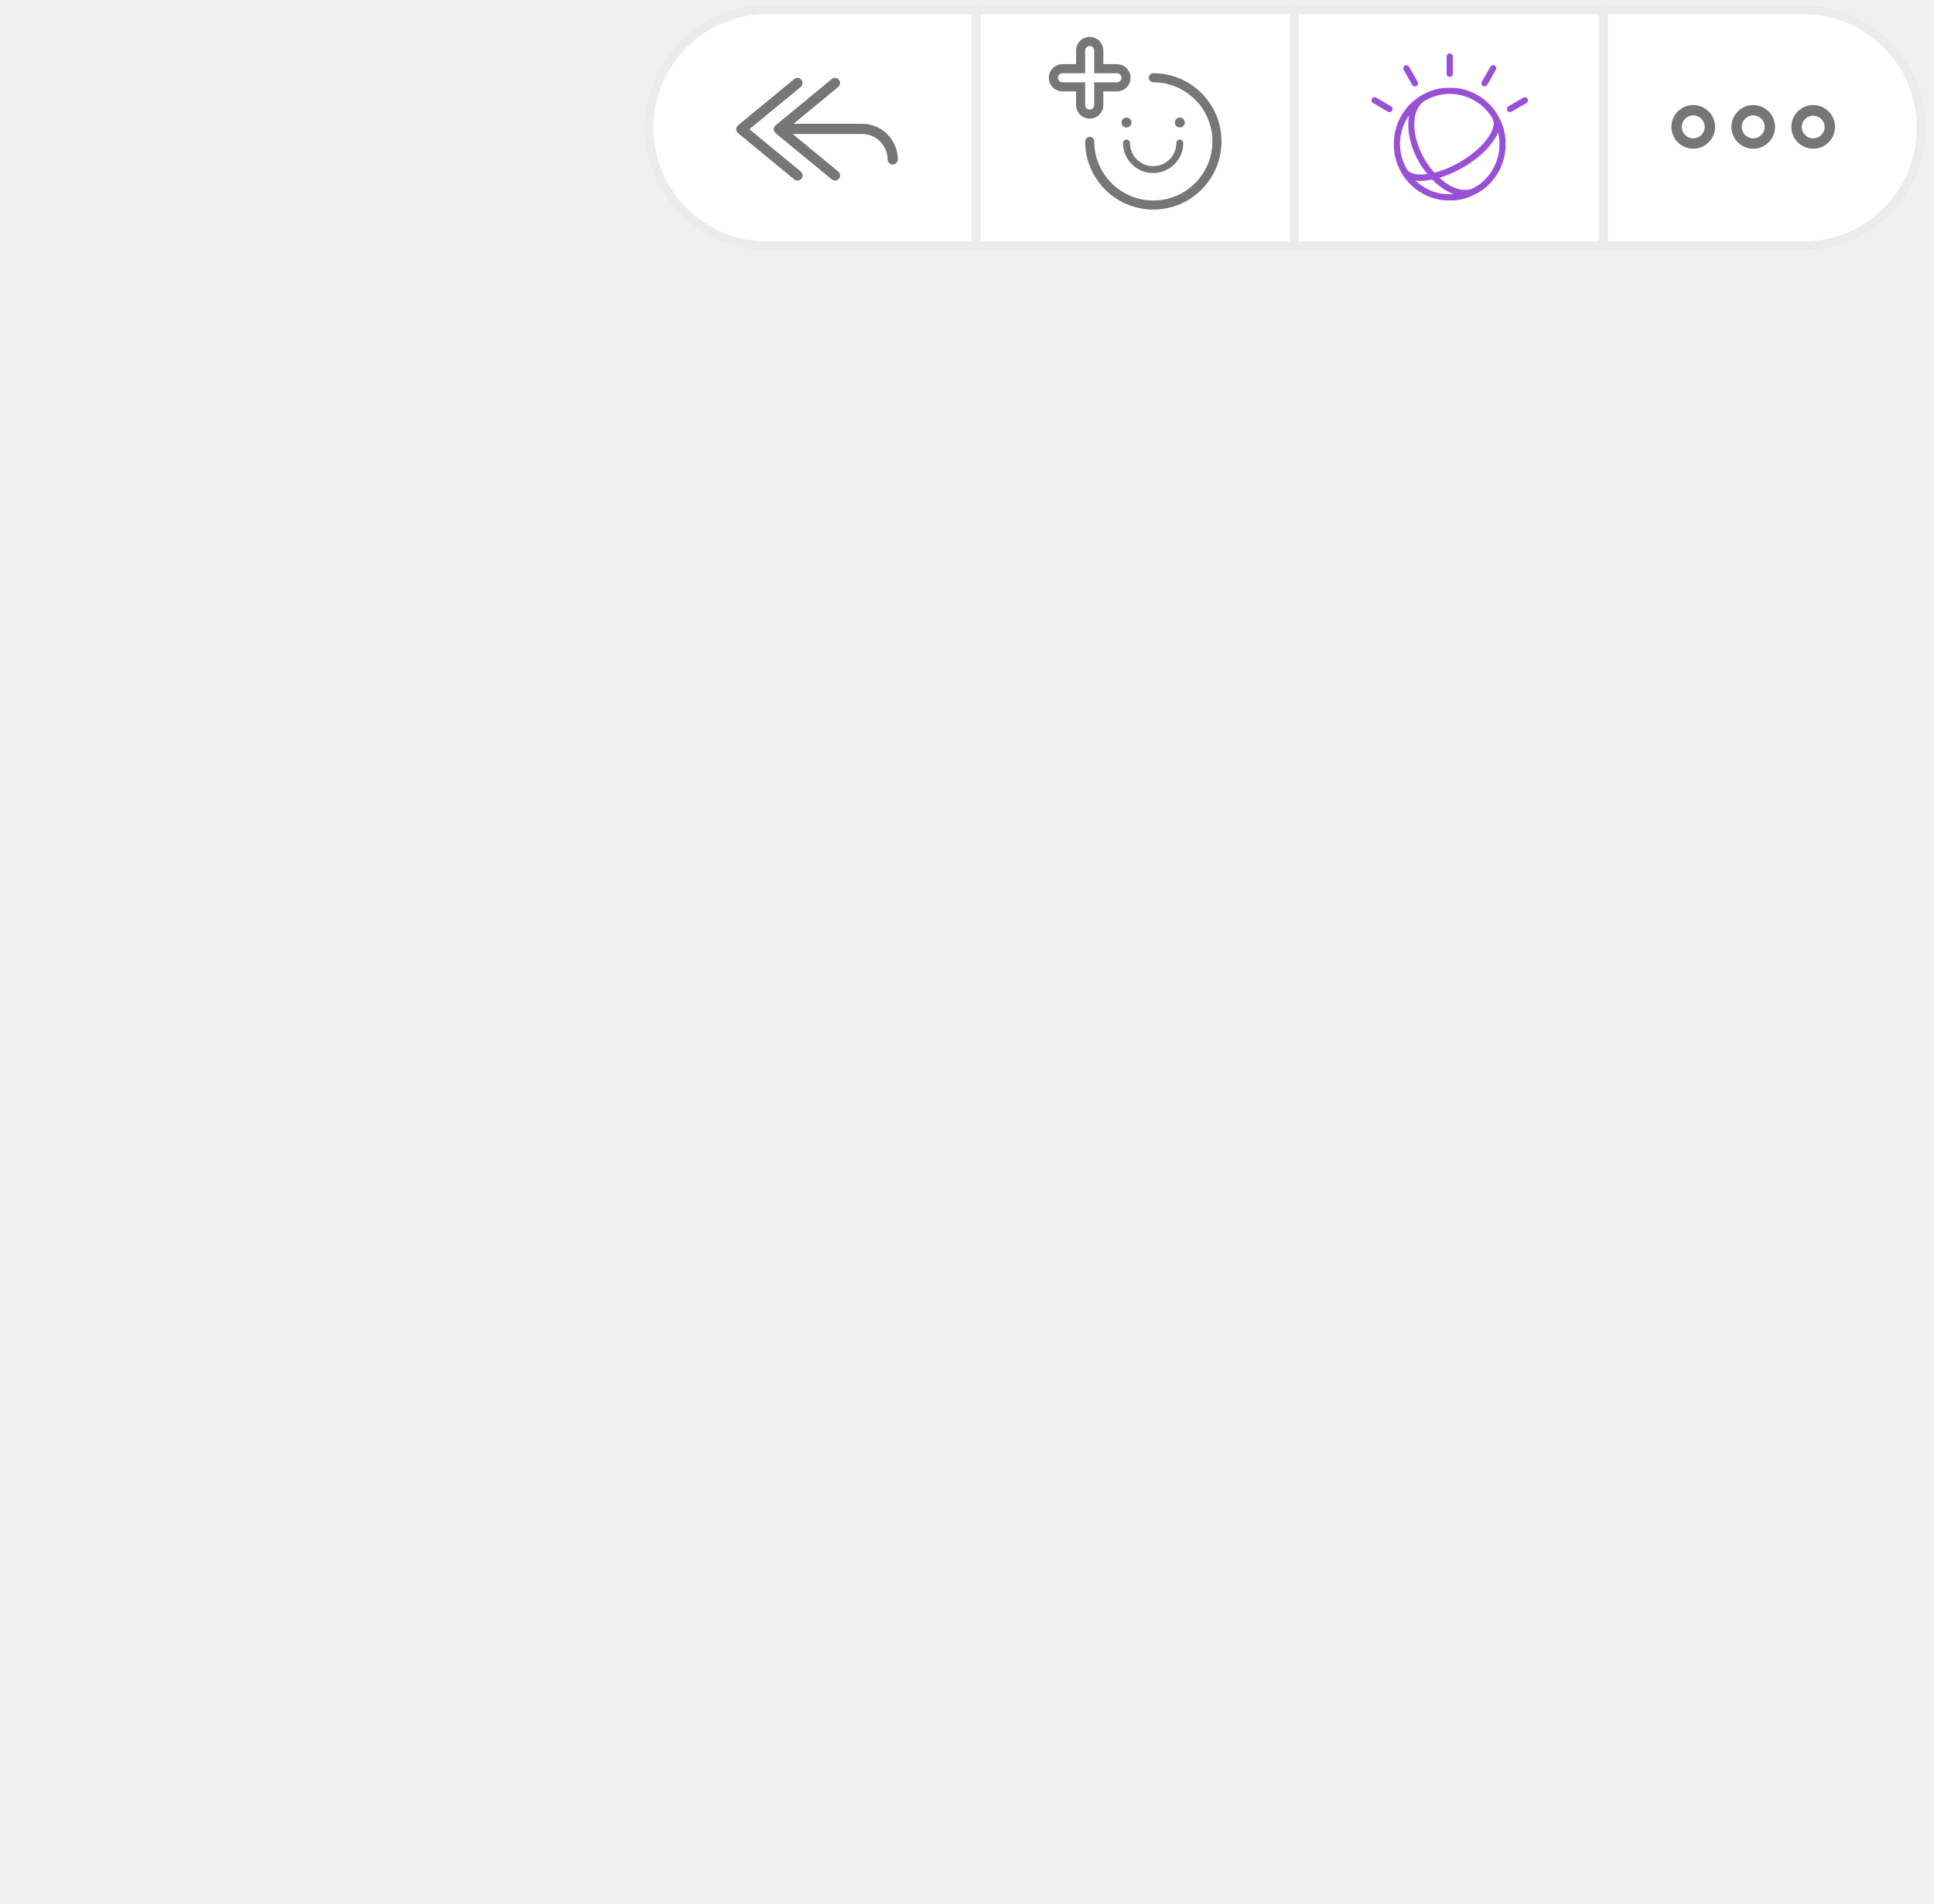
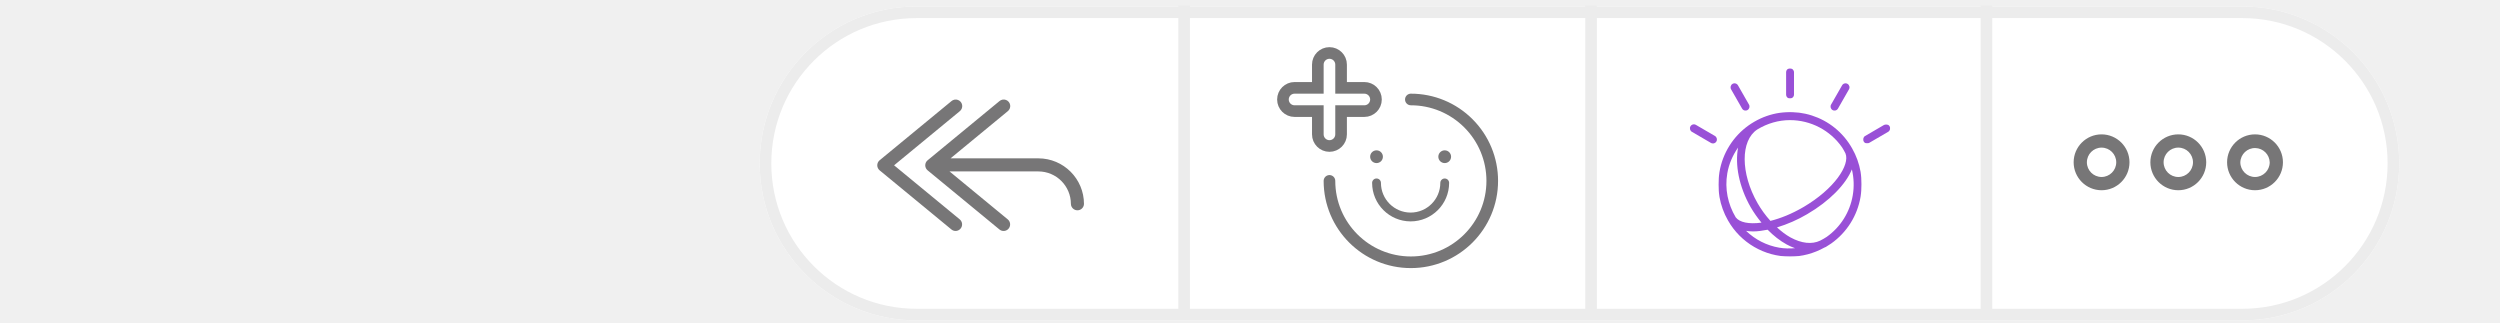
- <svg xmlns="http://www.w3.org/2000/svg" xmlns:xlink="http://www.w3.org/1999/xlink" width="383px" height="377px" viewBox="0 0 383 377" version="1.1">
+ <svg xmlns="http://www.w3.org/2000/svg" xmlns:xlink="http://www.w3.org/1999/xlink" width="387" height="50" viewBox="10 0 387 50">
  <defs>
-     <path d="M144.9,0 L350.1,0 L350.1,1.42108547e-14 C363.521,1.17455453e-14 374.4,10.879 374.4,24.3 L374.4,24.3 L374.4,24.3 C374.4,37.721 363.521,48.6 350.1,48.6 L144.9,48.6 L144.9,48.6 C131.479,48.6 120.6,37.721 120.6,24.3 L120.6,24.3 L120.6,24.3 C120.6,10.879 131.479,2.46530942e-15 144.9,0 Z" id="path-1" />
-     <path d="M5.4,0 L363.6,0 L363.6,7.10542736e-15 C366.582,6.55758082e-15 369,2.418 369,5.4 L369,307.8 L369,307.8 C369,310.782 366.582,313.2 363.6,313.2 L5.4,313.2 L5.4,313.2 C2.418,313.2 4.80612312e-15,310.782 4.4408921e-15,307.8 L0,5.4 L0,5.4 C-3.65231026e-16,2.418 2.418,5.87691706e-15 5.4,5.32907052e-15 Z" id="path-2" />
-     <filter x="-3.5%" y="-2.6%" width="107.0%" height="108.3%" filterUnits="objectBoundingBox" id="filter-4">
-       <feOffset dx="0" dy="5" in="SourceAlpha" result="shadowOffsetOuter1" />
-       <feGaussianBlur stdDeviation="3.5" in="shadowOffsetOuter1" result="shadowBlurOuter1" />
-       <feColorMatrix values="0 0 0 0 0   0 0 0 0 0   0 0 0 0 0  0 0 0 0.2 0" type="matrix" in="shadowBlurOuter1" />
-     </filter>
-     <polygon id="path-5" points="1.279 0.219 0.049 0.219 0.049 4.898 1.279 4.898 1.279 0.219" />
-     <polygon id="path-7" points="4.75 3.214 4.75 0.253 0.57 0.253 0.57 3.214 4.75 3.214" />
-     <polygon id="path-9" points="22.591 22.457 22.591 0.084 0.415 0.084 0.415 22.457" />
-     <path d="M0,0 L0,24.857 L6.75,18.643 L12.375,29 L14.625,29 C14.625,29 16.078,27.653 15.75,26.929 C14.203,23.51 10.125,16.571 10.125,16.571 L18,16.571 L0,0 Z" id="path-11" />
-     <filter x="-43.1%" y="-23.3%" width="186.1%" height="153.4%" filterUnits="objectBoundingBox" id="filter-12">
-       <feMorphology radius="1.25" operator="dilate" in="SourceAlpha" result="shadowSpreadOuter1" />
-       <feOffset dx="0" dy="1" in="shadowSpreadOuter1" result="shadowOffsetOuter1" />
-       <feGaussianBlur stdDeviation="2" in="shadowOffsetOuter1" result="shadowBlurOuter1" />
-       <feComposite in="shadowBlurOuter1" in2="SourceAlpha" operator="out" result="shadowBlurOuter1" />
-       <feColorMatrix values="0 0 0 0 0   0 0 0 0 0   0 0 0 0 0  0 0 0 1 0" type="matrix" in="shadowBlurOuter1" />
-     </filter>
+     <path d="M144.9 0h205.2c13.42 0 24.3 10.88 24.3 24.3s-10.88 24.3-24.3 24.3H144.9c-13.42 0-24.3-10.88-24.3-24.3S131.48 0 144.9 0z" id="a" />
+     <path id="b" d="M1.279.22H.049v4.678h1.23V.22z" />
+     <path id="d" d="M4.75 3.214V.253H.57v2.96h4.18z" />
+     <path id="f" d="M22.591 22.457V.084H.415v22.373z" />
  </defs>
-   <g id="Page-2" stroke="none" stroke-width="1" fill="none" fill-rule="evenodd">
-     <g id="InternalSite-Developers" transform="translate(-837, -2261)">
-       <g id="Group-26" transform="translate(184, 1215)">
-         <g id="Group-23">
-           <g id="Group-22" transform="translate(338, 1047)">
-             <g id="ToDo-Dropdown-actions" transform="translate(322, 0)">
-               <g id="Rectangle-9">
-                 <use fill="#FFFFFF" fill-rule="evenodd" xlink:href="#path-1" />
-                 <path stroke="#ECECEC" stroke-width="1.8" d="M144.9,0.9 C131.977,0.9 121.5,11.377 121.5,24.3 C121.5,37.223 131.977,47.7 144.9,47.7 L350.1,47.7 C363.023,47.7 373.5,37.223 373.5,24.3 C373.5,11.377 363.023,0.9 350.1,0.9 L144.9,0.9 Z" />
-               </g>
-               <path d="M340.199,38.275 C338.946,38.275 337.927,37.254 337.927,36.003 C337.927,34.75 338.948,33.729 340.199,33.729 C341.45,33.729 342.473,34.75 342.473,36.003 C342.473,37.254 341.452,38.275 340.199,38.275 M340.199,31.68 C337.816,31.68 335.876,33.618 335.876,36.003 C335.876,38.386 337.816,40.324 340.199,40.324 C342.584,40.324 344.524,38.386 344.524,36.003 C344.524,33.618 342.584,31.68 340.199,31.68 M340.199,26.398 C338.943,26.396 337.925,25.378 337.925,24.122 C337.925,22.865 338.946,21.846 340.201,21.848 C341.457,21.848 342.475,22.867 342.475,24.124 C342.475,25.38 341.454,26.398 340.199,26.398 M340.199,19.801 C337.812,19.803 335.878,21.737 335.876,24.124 C335.876,26.508 337.816,28.448 340.199,28.448 C342.584,28.448 344.524,26.508 344.524,24.124 C344.524,21.739 342.584,19.801 340.199,19.801 M340.199,14.522 C338.943,14.485 337.955,13.436 337.994,12.181 C338.03,10.978 338.996,10.01 340.199,9.974 C341.452,9.974 342.473,10.994 342.473,12.248 C342.473,13.499 341.452,14.522 340.199,14.522 M340.199,7.924 C337.814,7.926 335.88,9.86 335.876,12.248 C335.876,14.633 337.816,16.571 340.199,16.571 C342.584,16.571 344.524,14.633 344.524,12.248 C344.522,9.86 342.586,7.926 340.199,7.924" id="Fill-1-Copy" fill="#777677" transform="translate(340.2, 24.12439) rotate(-270) translate(-340.2, -24.12439) " />
-               <g id="Group-2" transform="translate(201.6, 7.2)">
-                 <g id="emoji" transform="translate(7.2, 7.2)">
-                   <path d="M8.273,8.861 C8.273,8.316 7.832,7.875 7.288,7.875 C6.743,7.875 6.3,8.316 6.3,8.861 C6.3,9.406 6.743,9.847 7.288,9.847 C7.832,9.847 8.273,9.406 8.273,8.861" id="Fill-330" fill="#777677" />
-                   <path d="M18.828,8.861 C18.828,8.316 18.387,7.875 17.843,7.875 C17.298,7.875 16.855,8.316 16.855,8.861 C16.855,9.406 17.298,9.847 17.843,9.847 C18.387,9.847 18.828,9.406 18.828,8.861" id="Fill-331" fill="#777677" />
-                   <path d="M12.564,18.871 C9.279,18.871 6.604,16.199 6.604,12.912 C6.604,12.535 6.91,12.23 7.286,12.23 C7.664,12.23 7.97,12.535 7.97,12.912 C7.97,15.446 10.03,17.507 12.564,17.507 C15.098,17.507 17.16,15.446 17.16,12.912 C17.16,12.535 17.465,12.23 17.842,12.23 C18.218,12.23 18.524,12.535 18.524,12.912 C18.524,16.199 15.85,18.871 12.564,18.871" id="Fill-338" fill="#777677" />
-                   <path d="M0,12.6 C0,9.121 1.41,5.972 3.689,3.692 C5.969,1.411 9.12,0 12.6,0 C19.559,0 25.2,5.641 25.2,12.6 C25.2,19.559 19.559,25.2 12.6,25.2" id="Oval-2" stroke="#777677" stroke-width="1.8" stroke-linecap="round" stroke-linejoin="round" transform="translate(12.6, 12.6) rotate(-270) translate(-12.6, -12.6) " />
-                 </g>
-                 <path d="M5.4,9 L5.4,12.6 C5.4,13.594 6.206,14.4 7.2,14.4 C8.194,14.4 9,13.594 9,12.6 L9,9 L12.6,9 C13.594,9 14.4,8.194 14.4,7.2 C14.4,6.206 13.594,5.4 12.6,5.4 L9,5.4 L9,1.8 C9,0.806 8.194,0 7.2,0 C6.206,0 5.4,0.806 5.4,1.8 L5.4,5.4 L1.8,5.4 C0.806,5.4 0,6.206 0,7.2 C0,8.194 0.806,9 1.8,9 L5.4,9 Z" id="Combined-Shape" stroke="#777677" stroke-width="1.8" fill-rule="nonzero" />
-               </g>
-               <path d="M186.3,0.752 L186.3,47.422" id="Line" stroke="#ECECEC" stroke-width="1.8" stroke-linecap="square" />
-               <path d="M249.3,0.752 L249.3,47.422" id="Line" stroke="#ECECEC" stroke-width="1.8" stroke-linecap="square" />
-               <path d="M310.5,0.752 L310.5,47.422" id="Line-Copy-2" stroke="#ECECEC" stroke-width="1.8" stroke-linecap="square" />
-               <g id="History_16" transform="translate(138.6, 14.4)" fill="#777677">
-                 <g id="Group">
-                   <path d="M2.803,10.19 L12.966,1.82 C13.398,1.465 13.459,0.827 13.104,0.395 C12.748,-0.037 12.11,-0.098 11.678,0.257 L0.567,9.408 C0.334,9.6 0.199,9.887 0.199,10.189 C0.199,10.491 0.334,10.777 0.567,10.969 L11.678,20.12 C11.885,20.292 12.152,20.375 12.419,20.348 C12.687,20.322 12.933,20.19 13.102,19.981 C13.273,19.774 13.355,19.507 13.329,19.24 C13.303,18.973 13.172,18.727 12.964,18.557 L2.803,10.19 L2.803,10.19 Z" id="Shape" />
-                   <path d="M25.138,9.113 L11.543,9.113 L20.398,1.818 C20.677,1.588 20.812,1.227 20.753,0.87 C20.693,0.513 20.448,0.215 20.109,0.088 C19.77,-0.039 19.389,0.025 19.11,0.255 L8.001,9.408 C7.765,9.599 7.628,9.886 7.628,10.19 C7.628,10.493 7.765,10.78 8.001,10.971 L19.112,20.122 C19.318,20.295 19.585,20.377 19.853,20.351 C20.12,20.325 20.366,20.193 20.536,19.985 C20.707,19.778 20.789,19.511 20.763,19.243 C20.737,18.976 20.606,18.73 20.398,18.559 L11.389,11.137 L25.138,11.137 C27.918,11.141 30.171,13.394 30.175,16.174 C30.175,16.733 30.628,17.186 31.187,17.186 C31.746,17.186 32.2,16.733 32.2,16.174 C32.196,12.275 29.037,9.116 25.138,9.113 L25.138,9.113 Z" id="Shape" />
-                 </g>
-               </g>
-               <g id="Watson-avatar" transform="translate(264.6, 9)">
-                 <path d="M0.923,9.329 C0.627,9.16 0.253,9.258 0.082,9.557 C-0.087,9.853 0.013,10.233 0.308,10.406 L3.257,12.125 C3.354,12.181 3.46,12.207 3.565,12.207 C3.776,12.207 3.983,12.097 4.098,11.897 C4.267,11.601 4.167,11.221 3.872,11.048 L0.923,9.329 Z" id="Fill-1" fill="#9950D7" />
-                 <path d="M8.075,6.808 C8.189,7.008 8.396,7.118 8.608,7.118 C8.713,7.118 8.819,7.091 8.916,7.036 C9.211,6.865 9.312,6.483 9.142,6.187 L7.439,3.21 C7.267,2.91 6.893,2.812 6.598,2.981 C6.303,3.153 6.202,3.534 6.372,3.83 L8.075,6.808 Z" id="Fill-3" fill="#9950D7" />
-                 <g id="Group-7" transform="translate(14.8328, 0.356376)">
-                   <mask id="mask-6" fill="white">
-                     <use xlink:href="#path-5" />
-                   </mask>
-                   <g id="Clip-6" />
-                   <path d="M0.664,4.898 C1.003,4.898 1.279,4.62 1.279,4.278 L1.279,0.84 C1.279,0.497 1.003,0.219 0.664,0.219 C0.324,0.219 0.049,0.497 0.049,0.84 L0.049,4.278 C0.049,4.62 0.324,4.898 0.664,4.898" id="Fill-5" fill="#9950D7" mask="url(#mask-6)" />
-                 </g>
-                 <path d="M22.918,6.808 L24.621,3.83 C24.791,3.534 24.69,3.153 24.395,2.981 C24.1,2.812 23.724,2.91 23.554,3.21 L21.851,6.188 C21.682,6.484 21.782,6.865 22.077,7.036 C22.175,7.092 22.28,7.118 22.385,7.118 C22.597,7.118 22.803,7.008 22.918,6.808 Z" id="Fill-8" fill="#9950D7" />
-                 <g id="Group-12" transform="translate(26.24265, 8.993691)">
-                   <mask id="mask-8" fill="white">
-                     <use xlink:href="#path-7" />
-                   </mask>
-                   <g id="Clip-11" />
-                   <path d="M4.668,0.564 C4.497,0.264 4.12,0.166 3.827,0.336 L0.879,2.055 C0.583,2.227 0.483,2.607 0.652,2.903 C0.767,3.103 0.974,3.214 1.185,3.214 C1.29,3.214 1.396,3.187 1.493,3.131 L4.442,1.413 C4.737,1.24 4.837,0.86 4.668,0.564" id="Fill-10" fill="#9950D7" mask="url(#mask-8)" />
-                 </g>
-                 <g id="Group-15" transform="translate(3.993446, 7.266228)">
-                   <mask id="mask-10" fill="white">
-                     <use xlink:href="#path-9" />
-                   </mask>
-                   <g id="Clip-14" />
-                   <path d="M21.214,12.971 C20.764,15.588 19.331,17.873 17.179,19.403 C16.853,19.634 16.499,19.804 16.153,19.991 C14.896,20.585 13.293,20.428 11.573,19.486 C10.849,19.089 10.155,18.545 9.484,17.938 C10.973,17.493 12.556,16.819 14.146,15.894 C17.648,13.852 20.154,11.241 21.078,8.953 C21.388,10.253 21.447,11.613 21.214,12.971 M9.821,21.073 C7.868,20.733 6.103,19.825 4.702,18.471 C5.044,18.52 5.396,18.559 5.777,18.559 C6.47,18.559 7.238,18.452 8.036,18.294 C8.955,19.229 9.95,20.011 10.985,20.578 C11.422,20.817 11.852,20.998 12.279,21.155 C11.466,21.218 10.646,21.218 9.821,21.073 M1.792,9.574 C2.045,8.103 2.636,6.758 3.463,5.573 C2.965,8.217 3.587,11.615 5.417,14.818 C5.911,15.683 6.484,16.462 7.084,17.197 C5.137,17.466 3.686,17.159 3.098,16.38 C1.873,14.333 1.384,11.954 1.792,9.574 M11.489,1.329 C14.587,1.329 17.642,2.798 19.559,5.544 C19.769,5.843 19.917,6.171 20.09,6.489 C20.805,8.247 18.396,11.981 13.531,14.816 C11.735,15.863 10.007,16.542 8.471,16.928 C7.744,16.116 7.064,15.212 6.484,14.198 C3.82,9.54 3.826,4.493 6.433,2.778 C8.007,1.82 9.751,1.329 11.489,1.329 M20.566,4.827 C18.859,2.384 16.314,0.758 13.395,0.246 C10.807,-0.196 8.206,0.274 5.963,1.585 C5.66,1.763 5.384,1.934 5.117,2.126 C2.696,3.846 1.085,6.418 0.58,9.361 C0.132,11.974 0.604,14.6 1.904,16.865 C2.082,17.17 2.252,17.448 2.44,17.717 C4.597,20.806 8.033,22.457 11.519,22.457 C13.34,22.457 15.165,21.979 16.84,21.047 C16.906,21.013 16.981,21 17.045,20.962 C17.317,20.767 17.612,20.617 17.889,20.419 C20.309,18.698 21.921,16.127 22.426,13.183 C22.873,10.579 22.406,7.962 21.116,5.703 C20.935,5.391 20.759,5.103 20.566,4.827 Z" id="Fill-13" fill="#9950D7" mask="url(#mask-10)" />
-                 </g>
-               </g>
-             </g>
-           </g>
-         </g>
+   <g fill="none" fill-rule="evenodd">
+     <g transform="translate(7 1)">
+       <use fill="#FFF" xlink:href="#a" />
+       <path stroke="#ECECEC" stroke-width="1.8" d="M144.9.9c-12.923 0-23.4 10.477-23.4 23.4 0 12.923 10.477 23.4 23.4 23.4h205.2c12.923 0 23.4-10.477 23.4-23.4 0-12.923-10.477-23.4-23.4-23.4H144.9z" />
+     </g>
+     <path d="M333.05 25.123a2.275 2.275 0 0 1 2.271-2.272 2.277 2.277 0 0 1 2.274 2.272 2.279 2.279 0 0 1-2.274 2.274 2.277 2.277 0 0 1-2.272-2.274m6.596 0a4.328 4.328 0 0 0-4.324-4.323A4.327 4.327 0 0 0 331 25.123a4.328 4.328 0 0 0 4.321 4.326 4.328 4.328 0 0 0 4.324-4.326m5.28 0a2.278 2.278 0 0 1 2.277-2.274 2.275 2.275 0 1 1-2.276 2.274m6.597 0A4.326 4.326 0 0 0 347.2 20.8a4.329 4.329 0 0 0-4.323 4.323 4.33 4.33 0 0 0 4.323 4.326 4.328 4.328 0 0 0 4.323-4.326m5.28 0a2.273 2.273 0 0 1 2.34-2.205 2.276 2.276 0 0 1 2.208 2.205 2.277 2.277 0 0 1-2.274 2.274 2.279 2.279 0 0 1-2.274-2.274m6.597 0a4.329 4.329 0 0 0-4.323-4.323 4.328 4.328 0 0 0-4.324 4.323 4.328 4.328 0 0 0 4.324 4.326 4.328 4.328 0 0 0 4.323-4.326M224.073 24.26a.987.987 0 1 0-.986.986.985.985 0 0 0 .986-.985M234.628 24.26a.987.987 0 1 0-.986.986.985.985 0 0 0 .986-.985M228.364 34.271a5.967 5.967 0 0 1-5.96-5.96.682.682 0 0 1 1.366 0 4.6 4.6 0 0 0 4.594 4.596 4.601 4.601 0 0 0 4.596-4.595.682.682 0 0 1 1.364 0 5.967 5.967 0 0 1-5.96 5.96" fill="#777677" />
+     <path d="M228.4 15.4a12.56 12.56 0 0 1 8.908 3.689A12.56 12.56 0 0 1 241 28c0 6.959-5.641 12.6-12.6 12.6s-12.6-5.641-12.6-12.6" stroke="#777677" stroke-width="1.8" stroke-linecap="round" stroke-linejoin="round" />
+     <path d="M214 17.2v3.6a1.8 1.8 0 0 0 3.6 0v-3.6h3.6a1.8 1.8 0 0 0 0-3.6h-3.6V10a1.8 1.8 0 1 0-3.6 0v3.6h-3.6a1.8 1.8 0 1 0 0 3.6h3.6z" stroke="#777677" stroke-width="1.8" />
+     <path d="M193.3 1.752v46.67M256.3 1.752v46.67M317.5 1.752v46.67" stroke="#ECECEC" stroke-width="1.8" stroke-linecap="square" />
+     <g fill="#777677">
+       <path d="M148.403 25.59l10.163-8.37a1.013 1.013 0 1 0-1.288-1.563l-11.111 9.151a1.013 1.013 0 0 0 0 1.561l11.111 9.151a1.004 1.004 0 0 0 1.424-.14 1.008 1.008 0 0 0-.138-1.423l-10.161-8.367z" />
+       <path d="M170.738 24.513h-13.596l8.856-7.295a1.013 1.013 0 1 0-1.288-1.563l-11.11 9.153a1.006 1.006 0 0 0 0 1.563l11.112 9.151a1.004 1.004 0 0 0 1.424-.137 1.01 1.01 0 0 0-.138-1.426l-9.01-7.422h13.75a5.042 5.042 0 0 1 5.037 5.037 1.013 1.013 0 0 0 2.025 0 7.067 7.067 0 0 0-7.062-7.062z" />
+     </g>
+     <g>
+       <path d="M272.523 19.33a.612.612 0 0 0-.84.227.625.625 0 0 0 .225.85l2.95 1.718a.615.615 0 0 0 .84-.229.625.625 0 0 0-.226-.848l-2.949-1.719zM279.675 16.808a.615.615 0 0 0 .84.228.624.624 0 0 0 .227-.849l-1.703-2.977a.613.613 0 0 0-.841-.229.625.625 0 0 0-.226.849l1.703 2.978z" fill="#9950D7" />
+       <g transform="translate(286.433 10.356)">
+         <mask id="c" fill="#fff">
+           <use xlink:href="#b" />
+         </mask>
+         <path d="M.664 4.898c.339 0 .615-.278.615-.62V.84A.618.618 0 0 0 .664.22a.618.618 0 0 0-.615.62v3.438c0 .342.275.62.615.62" fill="#9950D7" mask="url(#c)" />
+       </g>
+       <path d="M294.518 16.808l1.703-2.978a.624.624 0 0 0-.226-.849.612.612 0 0 0-.84.229l-1.704 2.978a.625.625 0 0 0 .226.848.614.614 0 0 0 .84-.229z" fill="#9950D7" />
+       <g transform="translate(297.843 18.994)">
+         <mask id="e" fill="#fff">
+           <use xlink:href="#d" />
+         </mask>
+         <path d="M4.668.564a.613.613 0 0 0-.841-.228L.879 2.055a.625.625 0 0 0-.227.848.615.615 0 0 0 .841.228l2.949-1.718a.625.625 0 0 0 .226-.85" fill="#9950D7" mask="url(#e)" />
+       </g>
+       <g transform="translate(275.593 17.266)">
+         <mask id="g" fill="#fff">
+           <use xlink:href="#f" />
+         </mask>
+         <path d="M21.214 12.97a9.896 9.896 0 0 1-4.035 6.433c-.326.231-.68.4-1.026.588-1.257.594-2.86.437-4.58-.505-.724-.397-1.418-.941-2.089-1.548a21.7 21.7 0 0 0 4.662-2.044c3.502-2.042 6.008-4.653 6.932-6.94a10 10 0 0 1 .136 4.017M9.821 21.073a9.741 9.741 0 0 1-5.119-2.602c.342.049.694.088 1.075.088.693 0 1.461-.107 2.259-.265.92.935 1.914 1.717 2.95 2.284.436.239.866.42 1.293.577-.813.063-1.633.063-2.458-.082m-8.03-11.5c.254-1.47.845-2.815 1.672-4-.498 2.644.124 6.042 1.954 9.245a17.436 17.436 0 0 0 1.667 2.379c-1.947.27-3.398-.038-3.986-.817-1.225-2.047-1.714-4.426-1.306-6.806m9.697-8.245a9.824 9.824 0 0 1 8.07 4.215c.21.3.358.627.531.945.715 1.758-1.694 5.492-6.56 8.327-1.795 1.047-3.523 1.726-5.059 2.112a15.966 15.966 0 0 1-1.987-2.73C3.82 9.54 3.826 4.493 6.434 2.778c1.573-.958 3.317-1.45 5.055-1.45m9.077 3.499A11.013 11.013 0 0 0 5.963 1.585c-.303.178-.579.35-.846.54A11.126 11.126 0 0 0 .58 9.362a11.195 11.195 0 0 0 1.324 7.504 11.054 11.054 0 0 0 9.615 5.592c1.82 0 3.646-.478 5.32-1.41.067-.034.142-.047.206-.085.272-.195.567-.345.844-.543a11.125 11.125 0 0 0 4.537-7.236 11.189 11.189 0 0 0-1.31-7.48c-.18-.312-.357-.6-.55-.876z" fill="#9950D7" mask="url(#g)" />
      </g>
    </g>
  </g>
</svg>
